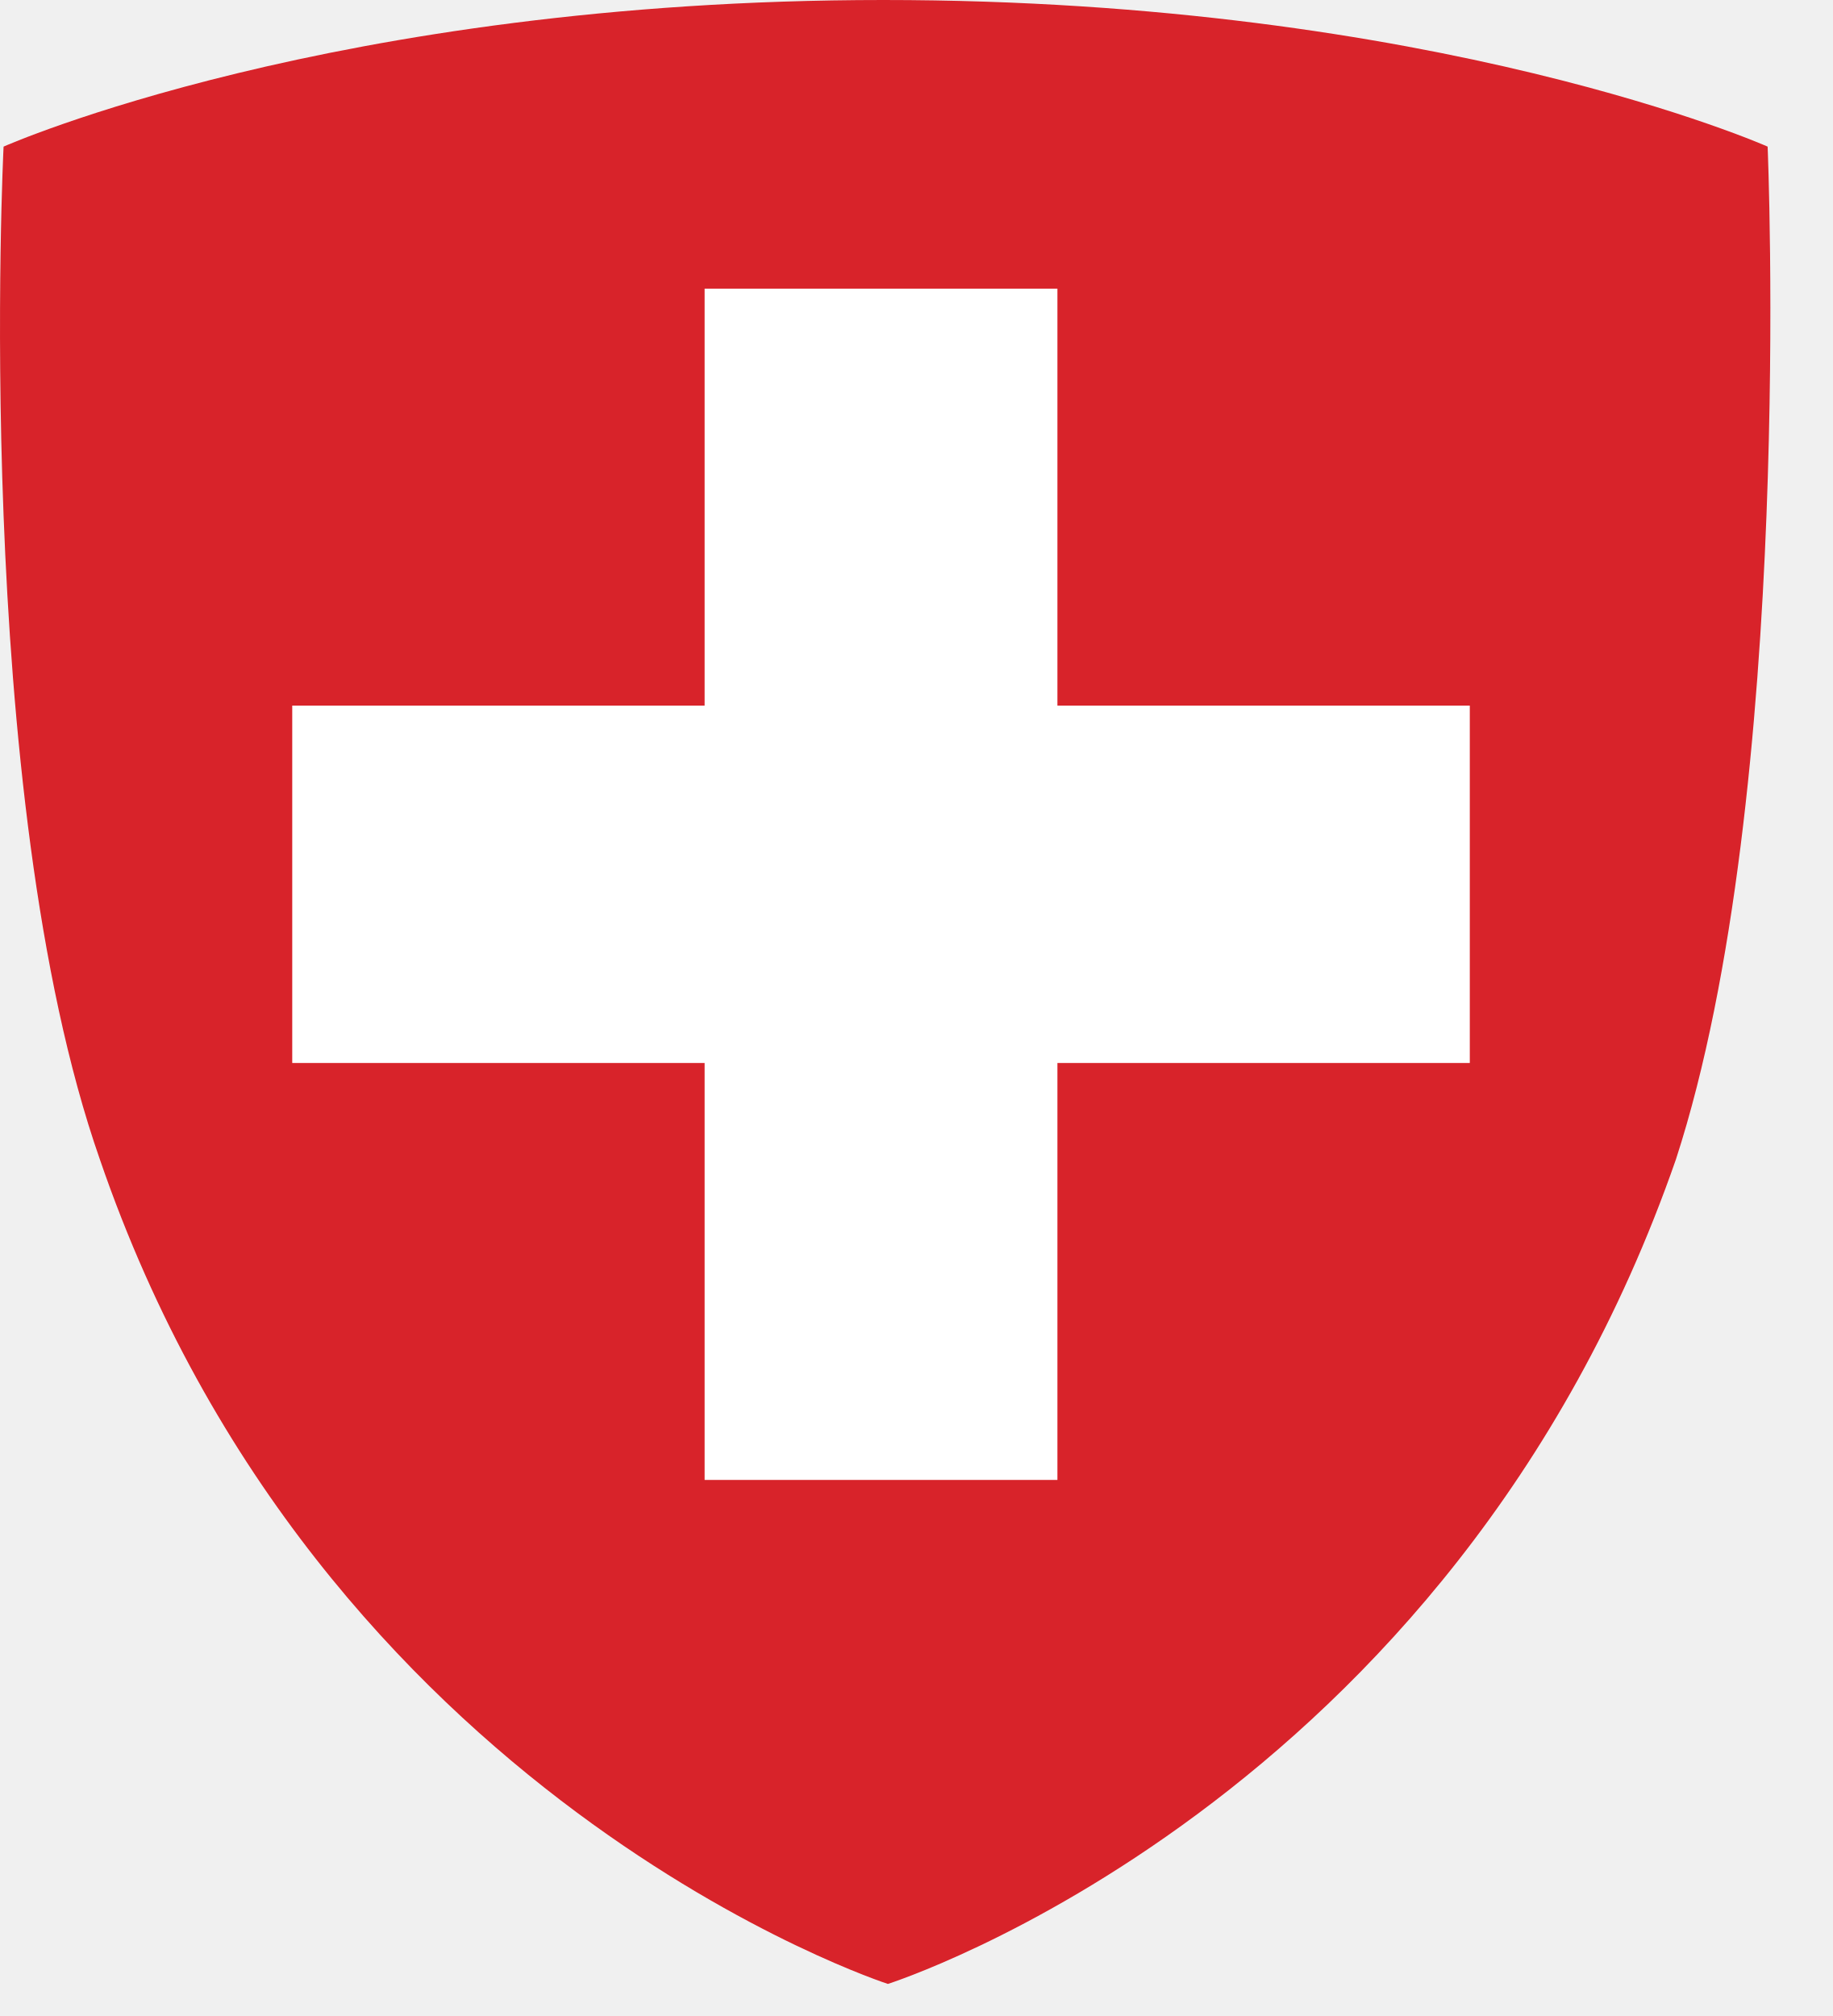
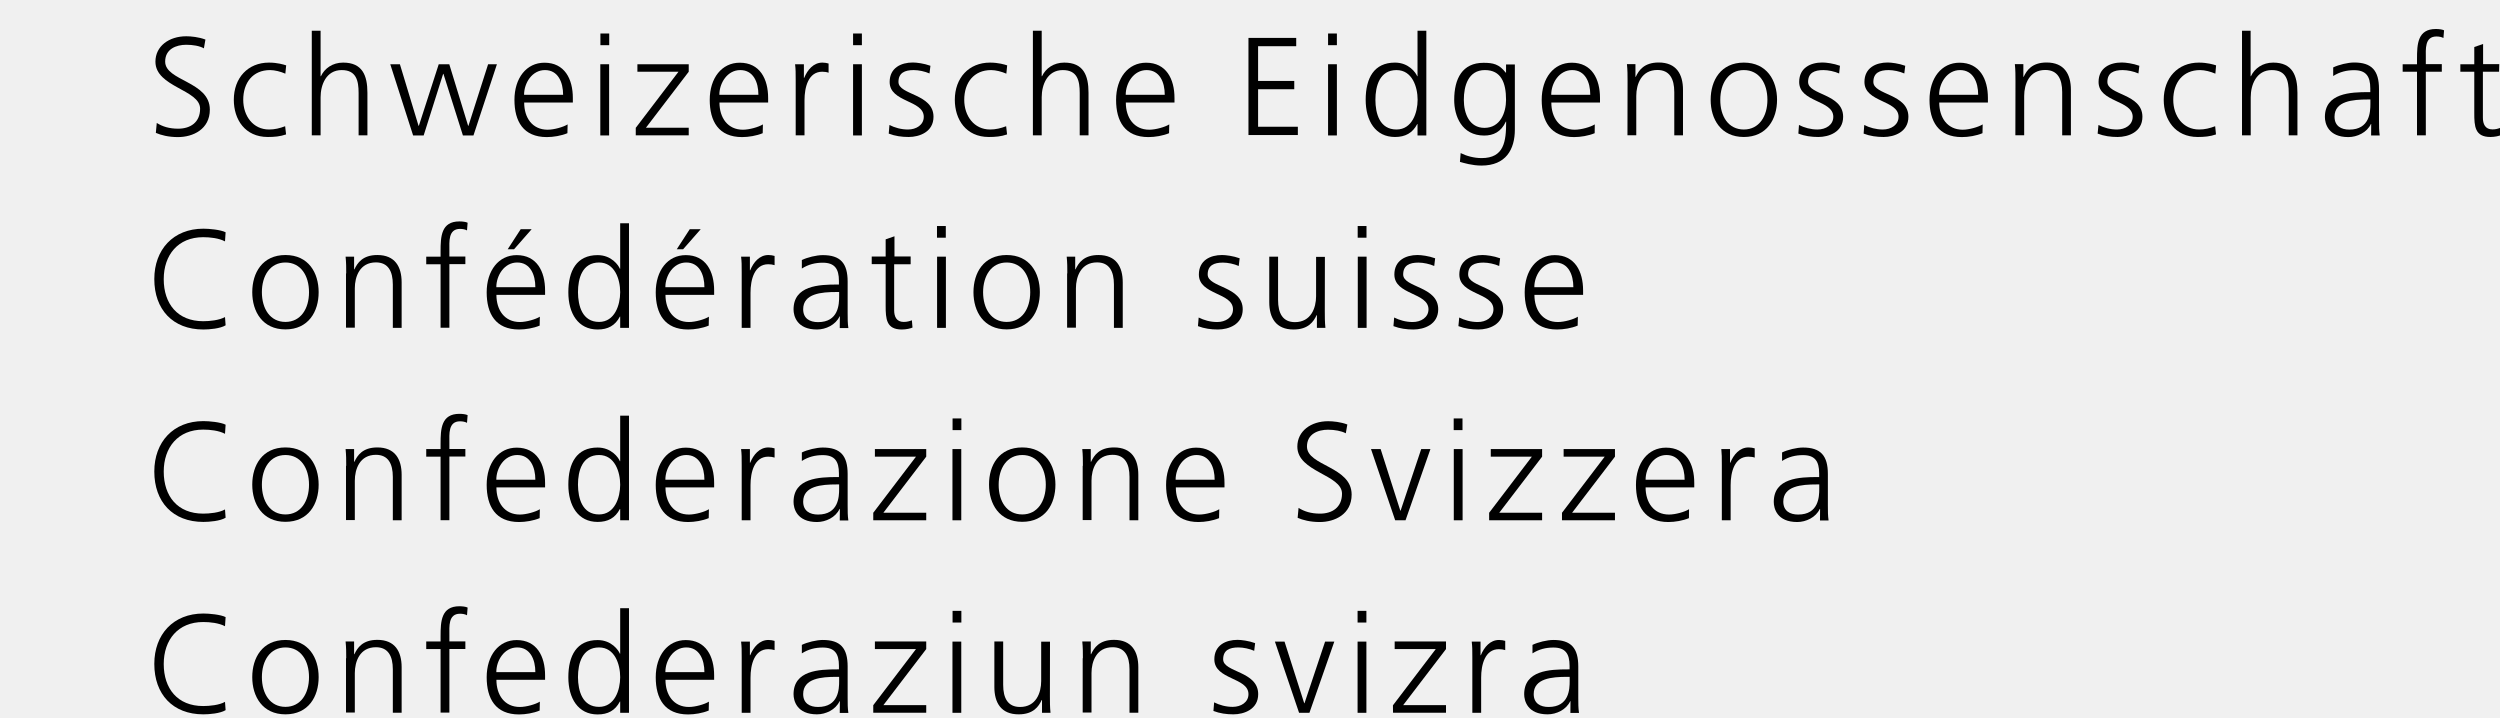
- <svg xmlns="http://www.w3.org/2000/svg" viewBox="0 0 40 44" role="img" aria-hidden="true" class="🇨🇭-logo__flag">
-   <path d="m38.578 3.2s-7.2-3.2-19.3-3.2c-12 0-19.2 3.2-19.2 3.2s-.7 14.1 2.1 22.1c4.8 14 17.2 18 17.2 18s12.3-3.9 17.2-18c2.6-8 2-22.1 2-22.1z" fill="#d8232a" />
-   <path d="m32.078 15.4v7.8h-9v9.1h-7.7v-9.1h-9v-7.8h9v-9.1h7.7v9.1z" fill="#ffffff" />
+ <svg xmlns="http://www.w3.org/2000/svg" viewBox="0 0 244 70" role="img" aria-hidden="true" class="logo__name" width="244" height="70">
+   <path d="m15.3 12c.56.35 1.21.56 2.09.56 1.17 0 2.14-.6 2.14-1.95 0-1.87-4.36-2.1-4.36-4.59 0-1.52 1.33-2.48 3.01-2.48.46 0 1.21.07 1.87.32l-.15.86c-.41-.24-1.08-.35-1.72-.35-.98 0-2.06.41-2.06 1.64 0 1.91 4.36 1.92 4.36 4.69 0 1.92-1.65 2.68-3.11 2.68-.93 0-1.65-.19-2.16-.41z" />
+   <path d="m27.85 7.19c-.46-.2-1.03-.35-1.49-.35-1.68 0-2.62 1.22-2.62 2.9 0 1.58.96 2.9 2.52 2.9.55 0 1.04-.12 1.57-.32l.09.8c-.58.2-1.13.25-1.78.25-2.23 0-3.32-1.71-3.32-3.63 0-2.14 1.38-3.63 3.43-3.63.83 0 1.43.19 1.68.27z" />
+   <path d="m30.43 3h.86v4.44h.03c.36-.77 1.14-1.33 2.17-1.33 1.87 0 2.37 1.24 2.37 2.95v4.15h-.86v-4.14c0-1.2-.23-2.23-1.65-2.23-1.52 0-2.06 1.45-2.06 2.65v3.72h-.86z" />
+   <path d="m46.21 13.22h-1.03l-1.9-6.01h-.03l-1.9 6.01h-1.03l-2.23-6.95h.94l1.82 6.01h.03l1.94-6.01h1.03l1.84 6.01h.03l1.92-6.01h.86z" />
+   <path d="m54.96 9.25c0-1.22-.49-2.41-1.77-2.41-1.26 0-2.04 1.26-2.04 2.41zm.42 3.75c-.6.25-1.38.38-2.01.38-2.3 0-3.16-1.55-3.16-3.63 0-2.13 1.17-3.63 2.93-3.63 1.96 0 2.77 1.58 2.77 3.45v.44h-4.75c0 1.48.79 2.65 2.29 2.65.62 0 1.54-.26 1.95-.52z" />
+   <path d="m58.59 6.27h.86v6.95h-.86zm.87-1.86h-.86v-1.14h.86z" />
+   <path d="m62.04 12.49 4.18-5.49h-4.01v-.73h5.01v.73l-4.18 5.47h4.18v.74h-5.17v-.72z" />
+   <path d="m74.02 9.25c0-1.22-.49-2.41-1.77-2.41-1.26 0-2.04 1.26-2.04 2.41zm.42 3.75c-.6.25-1.38.38-2.01.38-2.3 0-3.16-1.55-3.16-3.63 0-2.13 1.17-3.63 2.93-3.63 1.96 0 2.77 1.58 2.77 3.45v.44h-4.75c0 1.48.8 2.65 2.29 2.65.62 0 1.54-.26 1.95-.52z" />
+   <path d="m77.66 7.82c0-.77 0-1.04-.06-1.55h.86v1.33h.03c.32-.78.9-1.49 1.78-1.49.2 0 .45.04.6.09v.9c-.17-.07-.4-.1-.62-.1-1.36 0-1.73 1.52-1.73 2.78v3.43h-.86z" />
+   <path d="m83.26 6.27h.86v6.95h-.86zm.86-1.86h-.86v-1.14h.86z" />
+   <path d="m86.81 12.2c.52.26 1.14.44 1.81.44.81 0 1.54-.45 1.54-1.24 0-1.65-3.33-1.39-3.33-3.4 0-1.38 1.12-1.9 2.26-1.9.36 0 1.1.09 1.72.32l-.09.75c-.45-.2-1.06-.33-1.54-.33-.88 0-1.49.27-1.49 1.16 0 1.29 3.42 1.13 3.42 3.4 0 1.48-1.38 1.97-2.42 1.97-.67 0-1.33-.09-1.95-.33z" />
+   <path d="m98.22 7.19c-.46-.2-1.03-.35-1.49-.35-1.68 0-2.62 1.22-2.62 2.9 0 1.58.96 2.9 2.52 2.9.55 0 1.04-.12 1.57-.32l.09.8c-.58.2-1.13.25-1.78.25-2.23 0-3.32-1.71-3.32-3.63 0-2.14 1.38-3.63 3.43-3.63.83 0 1.43.19 1.68.27z" />
+   <path d="m100.81 3h.86v4.44h.03c.36-.77 1.14-1.33 2.17-1.33 1.87 0 2.37 1.24 2.37 2.95v4.15h-.86v-4.14c0-1.2-.23-2.23-1.65-2.23-1.52 0-2.06 1.45-2.06 2.65v3.72h-.86z" />
+   <path d="m113.68 9.25c0-1.22-.49-2.41-1.77-2.41-1.26 0-2.04 1.26-2.04 2.41zm.42 3.75c-.6.25-1.38.38-2.01.38-2.3 0-3.16-1.55-3.16-3.63 0-2.13 1.17-3.63 2.93-3.63 1.96 0 2.77 1.58 2.77 3.45v.44h-4.75c0 1.48.8 2.65 2.29 2.65.62 0 1.54-.26 1.95-.52z" />
+   <path d="m121.85 3.7h4.66v.81h-3.72v3.39h3.53v.81h-3.53v3.66h3.88v.81h-4.82z" />
+   <path d="m129.62 6.27h.86v6.95h-.86zm.86-1.86h-.86v-1.14h.86z" />
+   <path d="m136.3 12.64c1.52 0 2.06-1.64 2.06-2.9s-.53-2.9-2.06-2.9c-1.64 0-2.06 1.55-2.06 2.9s.42 2.9 2.06 2.9zm2.91.58h-.86v-1.11h-.03c-.46.88-1.17 1.26-2.17 1.26-1.91 0-2.86-1.58-2.86-3.63 0-2.11.81-3.63 2.86-3.63 1.36 0 2.04 1 2.17 1.33h.03v-4.44h.86z" />
+   <path d="m144.88 12.48c1.55 0 2.11-1.48 2.11-2.74 0-1.68-.49-2.9-2.06-2.9-1.63 0-2.06 1.55-2.06 2.9 0 1.36.55 2.74 2.01 2.74zm2.97.16c0 1.94-.87 3.52-3.26 3.52-.91 0-1.74-.26-2.1-.36l.07-.86c.53.27 1.29.49 2.04.49 2.2 0 2.4-1.61 2.4-3.56h-.03c-.46 1.01-1.23 1.36-2.11 1.36-2.22 0-2.93-1.94-2.93-3.47 0-2.11.81-3.63 2.86-3.63.93 0 1.52.12 2.17.96h.03v-.8h.86z" />
+   <path d="m155.21 9.25c0-1.22-.49-2.41-1.77-2.41-1.26 0-2.04 1.26-2.04 2.41zm.43 3.75c-.6.25-1.38.38-2.01.38-2.3 0-3.16-1.55-3.16-3.63 0-2.13 1.17-3.63 2.93-3.63 1.96 0 2.76 1.58 2.76 3.45v.44h-4.75c0 1.48.8 2.65 2.29 2.65.62 0 1.54-.26 1.95-.52z" />
+   <path d="m158.85 7.9c0-.53 0-1.07-.06-1.64h.83v1.24h.03c.29-.62.8-1.4 2.24-1.4 1.72 0 2.37 1.14 2.37 2.67v4.44h-.85v-4.22c0-1.3-.46-2.16-1.65-2.16-1.56 0-2.06 1.38-2.06 2.53v3.84h-.86z" />
+   <path d="m170.2 12.64c1.49 0 2.3-1.29 2.3-2.9s-.8-2.9-2.3-2.9c-1.49 0-2.3 1.29-2.3 2.9-.01 1.61.79 2.9 2.3 2.9zm0-6.53c2.24 0 3.24 1.74 3.24 3.63s-1 3.63-3.24 3.63-3.24-1.74-3.24-3.63.99-3.63 3.24-3.63" />
+   <path d="m175.58 12.2c.52.26 1.15.44 1.81.44.81 0 1.54-.45 1.54-1.24 0-1.65-3.33-1.39-3.33-3.4 0-1.38 1.11-1.9 2.26-1.9.36 0 1.1.09 1.72.32l-.08.75c-.45-.2-1.06-.33-1.54-.33-.88 0-1.49.27-1.49 1.16 0 1.29 3.42 1.13 3.42 3.4 0 1.48-1.38 1.97-2.42 1.97-.67 0-1.33-.09-1.95-.33z" />
+   <path d="m181.95 12.2c.52.26 1.15.44 1.81.44.81 0 1.54-.45 1.54-1.24 0-1.65-3.33-1.39-3.33-3.4 0-1.38 1.12-1.9 2.26-1.9.36 0 1.1.09 1.72.32l-.09.75c-.45-.2-1.06-.33-1.53-.33-.88 0-1.49.27-1.49 1.16 0 1.29 3.42 1.13 3.42 3.4 0 1.48-1.38 1.97-2.42 1.97-.67 0-1.33-.09-1.95-.33z" />
+   <path d="m193.07 9.25c0-1.22-.49-2.41-1.77-2.41-1.26 0-2.04 1.26-2.04 2.41zm.42 3.75c-.6.25-1.37.38-2.01.38-2.3 0-3.16-1.55-3.16-3.63 0-2.13 1.17-3.63 2.93-3.63 1.96 0 2.77 1.58 2.77 3.45v.44h-4.75c0 1.48.8 2.65 2.29 2.65.62 0 1.54-.26 1.95-.52z" />
+   <path d="m196.71 7.9c0-.53 0-1.07-.06-1.64h.83v1.24h.03c.29-.62.8-1.4 2.24-1.4 1.72 0 2.37 1.14 2.37 2.67v4.44h-.85v-4.22c0-1.3-.46-2.16-1.65-2.16-1.56 0-2.06 1.38-2.06 2.53v3.84h-.86z" />
+   <path d="m204.81 12.2c.52.26 1.14.44 1.81.44.81 0 1.53-.45 1.53-1.24 0-1.65-3.33-1.39-3.33-3.4 0-1.38 1.11-1.9 2.26-1.9.36 0 1.1.09 1.72.32l-.09.75c-.45-.2-1.06-.33-1.54-.33-.88 0-1.49.27-1.49 1.16 0 1.29 3.42 1.13 3.42 3.4 0 1.48-1.38 1.97-2.42 1.97-.67 0-1.33-.09-1.95-.33z" />
+   <path d="m216.22 7.19c-.46-.2-1.03-.35-1.49-.35-1.68 0-2.62 1.22-2.62 2.9 0 1.58.95 2.9 2.52 2.9.55 0 1.04-.12 1.57-.32l.08.8c-.58.2-1.13.25-1.78.25-2.23 0-3.32-1.71-3.32-3.63 0-2.14 1.38-3.63 3.43-3.63.83 0 1.43.19 1.68.27z" />
+   <path d="m218.81 3h.85v4.44h.03c.36-.77 1.15-1.33 2.17-1.33 1.87 0 2.37 1.24 2.37 2.95v4.15h-.85v-4.14c0-1.2-.23-2.23-1.65-2.23-1.52 0-2.06 1.45-2.06 2.65v3.72h-.85v-10.21z" />
+   <path d="m231.35 9.71h-.24c-1.49 0-3.26.15-3.26 1.68 0 .91.65 1.26 1.44 1.26 2.01 0 2.06-1.75 2.06-2.51zm.08 2.39h-.03c-.38.83-1.35 1.28-2.2 1.28-1.97 0-2.29-1.33-2.29-1.96 0-2.33 2.48-2.43 4.27-2.43h.16v-.36c0-1.19-.42-1.78-1.58-1.78-.72 0-1.4.16-2.04.57v-.84c.54-.26 1.43-.48 2.04-.48 1.72 0 2.43.78 2.43 2.59v3.07c0 .56 0 .98.07 1.46h-.84z" />
+   <path d="m235.9 7h-1.4v-.73h1.4v-.51c0-1.46.06-2.93 1.84-2.93.27 0 .64.04.8.13l-.06.75c-.18-.1-.43-.15-.68-.15-1.17 0-1.04 1.26-1.04 2.1v.6h1.56v.74h-1.56v6.21h-.86z" />
+   <path d="m243.91 7h-1.58v4.49c0 .62.23 1.14.93 1.14.33 0 .55-.07.79-.16l.06.71c-.2.09-.62.19-1.04.19-1.52 0-1.58-1.04-1.58-2.32v-4.05h-1.36v-.73h1.36v-1.68l.86-.3v1.97h1.58z" />
+   <path d="m21.96 23.56c-.6-.32-1.46-.41-2.13-.41-2.46 0-3.85 1.74-3.85 4.1 0 2.4 1.35 4.1 3.85 4.1.62 0 1.58-.09 2.13-.41l.06.81c-.52.32-1.58.41-2.17.41-3 0-4.79-1.97-4.79-4.92 0-2.88 1.85-4.92 4.79-4.92.56 0 1.69.1 2.17.35z" />
+   <path d="m27.86 31.42c1.49 0 2.3-1.29 2.3-2.9s-.8-2.9-2.3-2.9-2.3 1.29-2.3 2.9.8 2.9 2.3 2.9zm0-6.53c2.25 0 3.24 1.74 3.24 3.63 0 1.9-1 3.63-3.24 3.63s-3.24-1.74-3.24-3.63.99-3.63 3.24-3.63" />
+   <path d="m33.79 26.69c0-.53 0-1.07-.06-1.64h.83v1.24h.03c.29-.62.8-1.4 2.24-1.4 1.72 0 2.37 1.14 2.37 2.67v4.44h-.86v-4.23c0-1.3-.46-2.16-1.65-2.16-1.57 0-2.06 1.38-2.06 2.53v3.84h-.86v-5.3" />
+   <path d="m43 25.79h-1.4v-.74h1.4v-.51c0-1.46.06-2.93 1.84-2.93.27 0 .64.04.8.13l-.06.75c-.17-.1-.43-.15-.68-.15-1.17 0-1.04 1.26-1.04 2.1v.6h1.56v.74h-1.56v6.21h-.86z" />
+   <path d="m50.82 22.37h1.07l-1.72 1.96h-.62zm1.43 5.66c0-1.22-.49-2.41-1.77-2.41-1.26 0-2.04 1.26-2.04 2.41zm.42 3.75c-.6.25-1.38.38-2.01.38-2.3 0-3.16-1.55-3.16-3.63 0-2.13 1.17-3.63 2.93-3.63 1.96 0 2.77 1.58 2.77 3.45v.43h-4.75c0 1.48.79 2.65 2.29 2.65.62 0 1.54-.26 1.95-.52z" />
+   <path d="m58.47 31.42c1.52 0 2.06-1.64 2.06-2.9s-.53-2.9-2.06-2.9c-1.64 0-2.06 1.55-2.06 2.9.01 1.35.43 2.9 2.06 2.9zm2.92.58h-.86v-1.1h-.03c-.46.88-1.17 1.26-2.17 1.26-1.91 0-2.86-1.58-2.86-3.63 0-2.11.81-3.63 2.86-3.63 1.36 0 2.04 1 2.17 1.33h.03v-4.44h.86z" />
+   <path d="m67.32 22.37h1.07l-1.72 1.96h-.62zm1.43 5.66c0-1.22-.49-2.41-1.77-2.41-1.26 0-2.04 1.26-2.04 2.41zm.42 3.75c-.6.25-1.38.38-2.01.38-2.3 0-3.16-1.55-3.16-3.63 0-2.13 1.17-3.63 2.93-3.63 1.96 0 2.77 1.58 2.77 3.45v.43h-4.75c0 1.48.8 2.65 2.29 2.65.62 0 1.54-.26 1.95-.52z" />
+   <path d="m72.39 26.6c0-.77 0-1.04-.06-1.55h.86v1.33h.03c.32-.78.9-1.49 1.78-1.49.2 0 .45.04.6.09v.9c-.18-.06-.41-.09-.62-.09-1.36 0-1.73 1.52-1.73 2.78v3.43h-.86z" />
+   <path d="m81.9 28.5h-.25c-1.49 0-3.26.15-3.26 1.68 0 .91.65 1.26 1.45 1.26 2.01 0 2.06-1.75 2.06-2.51zm.07 2.38h-.03c-.38.83-1.35 1.28-2.2 1.28-1.97 0-2.29-1.33-2.29-1.96 0-2.33 2.48-2.43 4.27-2.43h.16v-.35c0-1.19-.42-1.78-1.58-1.78-.72 0-1.4.16-2.04.57v-.83c.53-.26 1.43-.48 2.04-.48 1.72 0 2.43.78 2.43 2.59v3.07c0 .56 0 .98.07 1.46h-.84z" />
+   <path d="m88.85 25.79h-1.58v4.49c0 .62.23 1.14.93 1.14.33 0 .55-.07.8-.16l.06.71c-.2.09-.62.19-1.04.19-1.52 0-1.58-1.04-1.58-2.32v-4.06h-1.36v-.74h1.36v-1.68l.86-.3v1.97h1.58v.75" />
+   <path d="m91.46 25.05h.86v6.95h-.86zm.85-1.85h-.86v-1.14h.86z" />
+   <path d="m98.25 31.42c1.49 0 2.3-1.29 2.3-2.9s-.8-2.9-2.3-2.9c-1.49 0-2.3 1.29-2.3 2.9s.8 2.9 2.3 2.9zm0-6.53c2.25 0 3.24 1.74 3.24 3.63 0 1.9-1 3.63-3.24 3.63s-3.24-1.74-3.24-3.63.99-3.63 3.24-3.63" />
+   <path d="m104.17 26.69c0-.53 0-1.07-.06-1.64h.83v1.24h.03c.29-.62.8-1.4 2.24-1.4 1.72 0 2.37 1.14 2.37 2.67v4.44h-.86v-4.23c0-1.3-.46-2.16-1.65-2.16-1.56 0-2.06 1.38-2.06 2.53v3.84h-.86v-5.3" />
+   <path d="m116.99 30.99c.52.26 1.14.44 1.81.44.81 0 1.54-.45 1.54-1.24 0-1.65-3.33-1.39-3.33-3.4 0-1.38 1.12-1.9 2.26-1.9.36 0 1.1.09 1.72.32l-.09.75c-.45-.2-1.06-.33-1.54-.33-.88 0-1.49.27-1.49 1.16 0 1.29 3.42 1.13 3.42 3.4 0 1.48-1.38 1.97-2.42 1.97-.67 0-1.33-.09-1.95-.33z" />
+   <path d="m129.3 30.36c0 .53 0 1.07.06 1.64h-.83v-1.24h-.03c-.29.62-.8 1.4-2.25 1.4-1.72 0-2.37-1.14-2.37-2.67v-4.44h.86v4.23c0 1.31.46 2.16 1.65 2.16 1.56 0 2.06-1.38 2.06-2.53v-3.84h.86z" />
+   <path d="m132.52 25.05h.86v6.95h-.86zm.85-1.85h-.86v-1.14h.86z" />
+   <path d="m136.07 30.99c.52.26 1.14.44 1.81.44.81 0 1.54-.45 1.54-1.24 0-1.65-3.33-1.39-3.33-3.4 0-1.38 1.12-1.9 2.26-1.9.36 0 1.1.09 1.72.32l-.09.75c-.45-.2-1.06-.33-1.54-.33-.88 0-1.49.27-1.49 1.16 0 1.29 3.42 1.13 3.42 3.4 0 1.48-1.38 1.97-2.42 1.97-.67 0-1.33-.09-1.95-.33z" />
+   <path d="m142.42 30.99c.52.26 1.14.44 1.81.44.81 0 1.53-.45 1.53-1.24 0-1.65-3.33-1.39-3.33-3.4 0-1.38 1.12-1.9 2.26-1.9.36 0 1.1.09 1.72.32l-.09.75c-.45-.2-1.06-.33-1.54-.33-.88 0-1.49.27-1.49 1.16 0 1.29 3.42 1.13 3.42 3.4 0 1.48-1.38 1.97-2.42 1.97-.67 0-1.33-.09-1.95-.33z" />
+   <path d="m153.56 28.03c0-1.22-.49-2.41-1.77-2.41-1.26 0-2.04 1.26-2.04 2.41zm.42 3.75c-.6.25-1.38.38-2.01.38-2.3 0-3.16-1.55-3.16-3.63 0-2.13 1.17-3.63 2.93-3.63 1.96 0 2.77 1.58 2.77 3.45v.43h-4.75c0 1.48.79 2.65 2.29 2.65.63 0 1.54-.26 1.95-.52z" />
+   <path d="m21.96 42.34c-.6-.32-1.46-.41-2.13-.41-2.46 0-3.85 1.74-3.85 4.1 0 2.4 1.35 4.1 3.85 4.1.62 0 1.58-.09 2.13-.41l.06.81c-.52.32-1.58.41-2.17.41-3 0-4.79-1.97-4.79-4.92 0-2.88 1.85-4.92 4.79-4.92.56 0 1.69.1 2.17.35z" />
+   <path d="m27.86 50.21c1.49 0 2.3-1.29 2.3-2.9s-.8-2.9-2.3-2.9-2.3 1.29-2.3 2.9.8 2.9 2.3 2.9zm0-6.54c2.25 0 3.24 1.74 3.24 3.63 0 1.9-1 3.63-3.24 3.63s-3.24-1.74-3.24-3.63.99-3.63 3.24-3.63" />
+   <path d="m33.79 45.47c0-.53 0-1.07-.06-1.64h.83v1.24h.03c.29-.62.8-1.4 2.24-1.4 1.72 0 2.37 1.14 2.37 2.67v4.44h-.86v-4.23c0-1.3-.46-2.16-1.65-2.16-1.57 0-2.06 1.38-2.06 2.53v3.84h-.86v-5.3" />
+   <path d="m43 44.57h-1.4v-.74h1.4v-.51c0-1.46.06-2.93 1.84-2.93.27 0 .64.04.8.13l-.06.75c-.17-.1-.43-.15-.68-.15-1.17 0-1.04 1.26-1.04 2.1v.6h1.56v.74h-1.56v6.21h-.86z" />
+   <path d="m52.25 46.82c0-1.22-.49-2.41-1.77-2.41-1.26 0-2.04 1.26-2.04 2.41zm.42 3.75c-.6.25-1.38.38-2.01.38-2.3 0-3.16-1.55-3.16-3.63 0-2.13 1.17-3.63 2.93-3.63 1.96 0 2.77 1.58 2.77 3.45v.43h-4.75c0 1.48.79 2.65 2.29 2.65.62 0 1.54-.26 1.95-.52z" />
+   <path d="m58.47 50.21c1.52 0 2.06-1.64 2.06-2.9s-.53-2.9-2.06-2.9c-1.64 0-2.06 1.55-2.06 2.9.01 1.35.43 2.9 2.06 2.9zm2.92.57h-.86v-1.1h-.03c-.46.88-1.17 1.26-2.17 1.26-1.91 0-2.86-1.58-2.86-3.63 0-2.11.81-3.63 2.86-3.63 1.36 0 2.04 1 2.17 1.33h.03v-4.44h.86z" />
+   <path d="m68.75 46.82c0-1.22-.49-2.41-1.77-2.41-1.26 0-2.04 1.26-2.04 2.41zm.42 3.75c-.6.25-1.38.38-2.01.38-2.3 0-3.16-1.55-3.16-3.63 0-2.13 1.17-3.63 2.93-3.63 1.96 0 2.77 1.58 2.77 3.45v.43h-4.75c0 1.48.8 2.65 2.29 2.65.62 0 1.54-.26 1.95-.52z" />
+   <path d="m72.39 45.38c0-.77 0-1.04-.06-1.55h.86v1.33h.03c.32-.78.9-1.49 1.78-1.49.2 0 .45.04.6.09v.9c-.18-.06-.41-.09-.62-.09-1.36 0-1.73 1.52-1.73 2.78v3.43h-.86z" />
+   <path d="m81.9 47.28h-.25c-1.49 0-3.26.15-3.26 1.68 0 .91.65 1.26 1.45 1.26 2.01 0 2.06-1.75 2.06-2.51zm.07 2.39h-.03c-.38.83-1.35 1.28-2.2 1.28-1.97 0-2.29-1.33-2.29-1.96 0-2.33 2.48-2.43 4.27-2.43h.16v-.36c0-1.19-.42-1.78-1.58-1.78-.72 0-1.4.16-2.04.57v-.83c.53-.26 1.43-.48 2.04-.48 1.72 0 2.43.78 2.43 2.59v3.07c0 .56 0 .98.07 1.46h-.84z" />
+   <path d="m85.22 50.06 4.18-5.49h-4.01v-.74h5.01v.74l-4.18 5.47h4.18v.74h-5.17v-.72z" />
+   <path d="m92.96 43.83h.86v6.95h-.86zm.87-1.85h-.86v-1.14h.86z" />
+   <path d="m99.77 50.21c1.49 0 2.3-1.29 2.3-2.9s-.8-2.9-2.3-2.9c-1.49 0-2.3 1.29-2.3 2.9-.01 1.61.79 2.9 2.3 2.9zm0-6.54c2.25 0 3.24 1.74 3.24 3.63 0 1.9-1 3.63-3.24 3.63s-3.24-1.74-3.24-3.63c-.01-1.89.98-3.63 3.24-3.63" />
+   <path d="m105.69 45.47c0-.53 0-1.07-.06-1.64h.83v1.24h.03c.29-.62.8-1.4 2.24-1.4 1.72 0 2.37 1.14 2.37 2.67v4.44h-.86v-4.23c0-1.3-.46-2.16-1.65-2.16-1.57 0-2.06 1.38-2.06 2.53v3.84h-.86v-5.3" />
+   <path d="m118.55 46.82c0-1.22-.49-2.41-1.77-2.41-1.26 0-2.04 1.26-2.04 2.41zm.43 3.75c-.6.25-1.38.38-2.01.38-2.3 0-3.16-1.55-3.16-3.63 0-2.13 1.17-3.63 2.93-3.63 1.96 0 2.77 1.58 2.77 3.45v.43h-4.75c0 1.48.8 2.65 2.29 2.65.62 0 1.54-.26 1.95-.52z" />
+   <path d="m126.74 49.57c.56.35 1.21.56 2.1.56 1.17 0 2.14-.6 2.14-1.95 0-1.87-4.36-2.1-4.36-4.59 0-1.52 1.33-2.48 3.01-2.48.46 0 1.21.07 1.87.32l-.15.86c-.42-.23-1.09-.35-1.73-.35-.98 0-2.06.41-2.06 1.64 0 1.91 4.36 1.92 4.36 4.69 0 1.92-1.65 2.68-3.11 2.68-.93 0-1.65-.19-2.16-.41z" />
+   <path d="m137.18 50.78h-1.01l-2.36-6.95h.94l1.92 6.01h.03l2.01-6.01h.9z" />
+   <path d="m141.89 43.83h.86v6.95h-.86zm.85-1.85h-.86v-1.14h.86z" />
+   <path d="m145.33 50.06 4.18-5.49h-4.01v-.74h5.01v.74l-4.18 5.47h4.18v.74h-5.17v-.72z" />
+   <path d="m152.44 50.06 4.18-5.49h-4.01v-.74h5.01v.74l-4.18 5.47h4.18v.74h-5.17v-.72z" />
+   <path d="m164.42 46.82c0-1.22-.49-2.41-1.77-2.41-1.26 0-2.04 1.26-2.04 2.41zm.42 3.75c-.6.25-1.37.38-2.01.38-2.3 0-3.16-1.55-3.16-3.63 0-2.13 1.17-3.63 2.93-3.63 1.96 0 2.76 1.58 2.76 3.45v.43h-4.75c0 1.48.8 2.65 2.29 2.65.62 0 1.54-.26 1.95-.52z" />
+   <path d="m168.05 45.38c0-.77 0-1.04-.05-1.55h.85v1.33h.03c.32-.78.9-1.49 1.78-1.49.2 0 .45.04.6.09v.9c-.17-.06-.41-.09-.62-.09-1.36 0-1.73 1.52-1.73 2.78v3.43h-.86z" />
+   <path d="m177.56 47.28h-.25c-1.49 0-3.26.15-3.26 1.68 0 .91.65 1.26 1.45 1.26 2.01 0 2.06-1.75 2.06-2.51zm.08 2.39h-.03c-.38.83-1.35 1.28-2.2 1.28-1.97 0-2.29-1.33-2.29-1.96 0-2.33 2.48-2.43 4.27-2.43h.16v-.36c0-1.19-.42-1.78-1.58-1.78-.72 0-1.4.16-2.04.57v-.83c.53-.26 1.43-.48 2.04-.48 1.72 0 2.43.78 2.43 2.59v3.07c0 .56 0 .98.07 1.46h-.84z" />
+   <path d="m21.96 61.12c-.6-.32-1.46-.41-2.13-.41-2.46 0-3.85 1.74-3.85 4.1 0 2.4 1.35 4.1 3.85 4.1.62 0 1.58-.09 2.13-.41l.06.81c-.52.32-1.58.41-2.17.41-3 0-4.79-1.97-4.79-4.92 0-2.88 1.85-4.92 4.79-4.92.56 0 1.69.1 2.17.35z" />
+   <path d="m27.86 68.99c1.49 0 2.3-1.29 2.3-2.9s-.8-2.9-2.3-2.9-2.3 1.29-2.3 2.9.8 2.9 2.3 2.9zm0-6.53c2.25 0 3.24 1.74 3.24 3.63 0 1.9-1 3.63-3.24 3.63s-3.24-1.74-3.24-3.63.99-3.63 3.24-3.63" />
+   <path d="m33.79 64.25c0-.53 0-1.07-.06-1.64h.83v1.24h.03c.29-.62.8-1.4 2.24-1.4 1.72 0 2.37 1.14 2.37 2.67v4.44h-.86v-4.23c0-1.3-.46-2.16-1.65-2.16-1.57 0-2.06 1.38-2.06 2.53v3.84h-.86v-5.3" />
+   <path d="m43 63.35h-1.4v-.74h1.4v-.51c0-1.46.06-2.93 1.84-2.93.27 0 .64.04.8.13l-.06.75c-.17-.1-.43-.15-.68-.15-1.17 0-1.04 1.26-1.04 2.1v.6h1.56v.74h-1.56v6.21h-.86z" />
+   <path d="m52.25 65.6c0-1.22-.49-2.41-1.77-2.41-1.26 0-2.04 1.26-2.04 2.41zm.42 3.75c-.6.25-1.38.38-2.01.38-2.3 0-3.16-1.55-3.16-3.63 0-2.13 1.17-3.63 2.93-3.63 1.96 0 2.77 1.58 2.77 3.45v.43h-4.75c0 1.48.79 2.65 2.29 2.65.62 0 1.54-.26 1.95-.52z" />
+   <path d="m58.47 68.99c1.52 0 2.06-1.64 2.06-2.9s-.53-2.9-2.06-2.9c-1.64 0-2.06 1.55-2.06 2.9.01 1.35.43 2.9 2.06 2.9zm2.92.58h-.86v-1.1h-.03c-.46.88-1.17 1.26-2.17 1.26-1.91 0-2.86-1.58-2.86-3.63 0-2.11.81-3.63 2.86-3.63 1.36 0 2.04 1 2.17 1.33h.03v-4.44h.86z" />
+   <path d="m68.75 65.6c0-1.22-.49-2.41-1.77-2.41-1.26 0-2.04 1.26-2.04 2.41zm.42 3.75c-.6.25-1.38.38-2.01.38-2.3 0-3.16-1.55-3.16-3.63 0-2.13 1.17-3.63 2.93-3.63 1.96 0 2.77 1.58 2.77 3.45v.43h-4.75c0 1.48.8 2.65 2.29 2.65.62 0 1.54-.26 1.95-.52z" />
+   <path d="m72.39 64.17c0-.77 0-1.04-.06-1.55h.86v1.33h.03c.32-.78.9-1.49 1.78-1.49.2 0 .45.04.6.09v.9c-.18-.06-.41-.09-.62-.09-1.36 0-1.73 1.52-1.73 2.78v3.43h-.86z" />
+   <path d="m81.9 66.06h-.25c-1.49 0-3.26.15-3.26 1.68 0 .91.65 1.26 1.45 1.26 2.01 0 2.06-1.75 2.06-2.51zm.07 2.38h-.03c-.38.83-1.35 1.28-2.2 1.28-1.97 0-2.29-1.33-2.29-1.96 0-2.33 2.48-2.43 4.27-2.43h.16v-.35c0-1.19-.42-1.78-1.58-1.78-.72 0-1.4.16-2.04.57v-.83c.53-.26 1.43-.48 2.04-.48 1.72 0 2.43.78 2.43 2.59v3.07c0 .56 0 .98.07 1.46h-.84z" />
+   <path d="m85.22 68.84 4.18-5.49h-4.01v-.74h5.01v.74l-4.18 5.47h4.18v.74h-5.17v-.72z" />
+   <path d="m92.96 62.62h.86v6.95h-.86zm.87-1.86h-.86v-1.14h.86z" />
+   <path d="m102.47 67.93c0 .53 0 1.07.06 1.64h-.83v-1.25h-.03c-.29.62-.8 1.4-2.25 1.4-1.72 0-2.37-1.14-2.37-2.67v-4.44h.86v4.23c0 1.31.46 2.16 1.65 2.16 1.56 0 2.06-1.38 2.06-2.53v-3.84h.86z" />
+   <path d="m105.69 64.25c0-.53 0-1.07-.06-1.64h.83v1.24h.03c.29-.62.8-1.4 2.24-1.4 1.72 0 2.37 1.14 2.37 2.67v4.44h-.86v-4.23c0-1.3-.46-2.16-1.65-2.16-1.57 0-2.06 1.38-2.06 2.53v3.84h-.86v-5.3" />
+   <path d="m118.5 68.55c.52.26 1.14.44 1.81.44.81 0 1.54-.45 1.54-1.24 0-1.65-3.33-1.39-3.33-3.4 0-1.38 1.12-1.9 2.26-1.9.36 0 1.1.09 1.72.32l-.09.75c-.45-.2-1.06-.33-1.54-.33-.88 0-1.49.27-1.49 1.16 0 1.29 3.42 1.13 3.42 3.4 0 1.48-1.38 1.97-2.42 1.97-.67 0-1.33-.09-1.95-.33z" />
+   <path d="m127.8 69.57h-1.01l-2.36-6.95h.94l1.92 6.01h.03l2.01-6.01h.9z" />
+   <path d="m132.5 62.62h.86v6.95h-.86zm.86-1.86h-.86v-1.14h.86z" />
+   <path d="m135.95 68.84 4.18-5.49h-4.01v-.74h5.01v.74l-4.18 5.47h4.18v.74h-5.17z" />
+   <path d="m143.7 64.17c0-.77 0-1.04-.06-1.55h.86v1.33h.03c.32-.78.9-1.49 1.78-1.49.2 0 .45.04.6.09v.9c-.18-.06-.41-.09-.62-.09-1.36 0-1.73 1.52-1.73 2.78v3.43h-.86z" />
+   <path d="m153.2 66.06h-.25c-1.49 0-3.26.15-3.26 1.68 0 .91.65 1.26 1.45 1.26 2.01 0 2.06-1.75 2.06-2.51zm.08 2.38h-.03c-.38.83-1.35 1.28-2.2 1.28-1.97 0-2.29-1.33-2.29-1.96 0-2.33 2.48-2.43 4.27-2.43h.16v-.35c0-1.19-.42-1.78-1.58-1.78-.72 0-1.4.16-2.04.57v-.83c.53-.26 1.43-.48 2.04-.48 1.72 0 2.43.78 2.43 2.59v3.07c0 .56 0 .98.07 1.46h-.84z" />
</svg>
